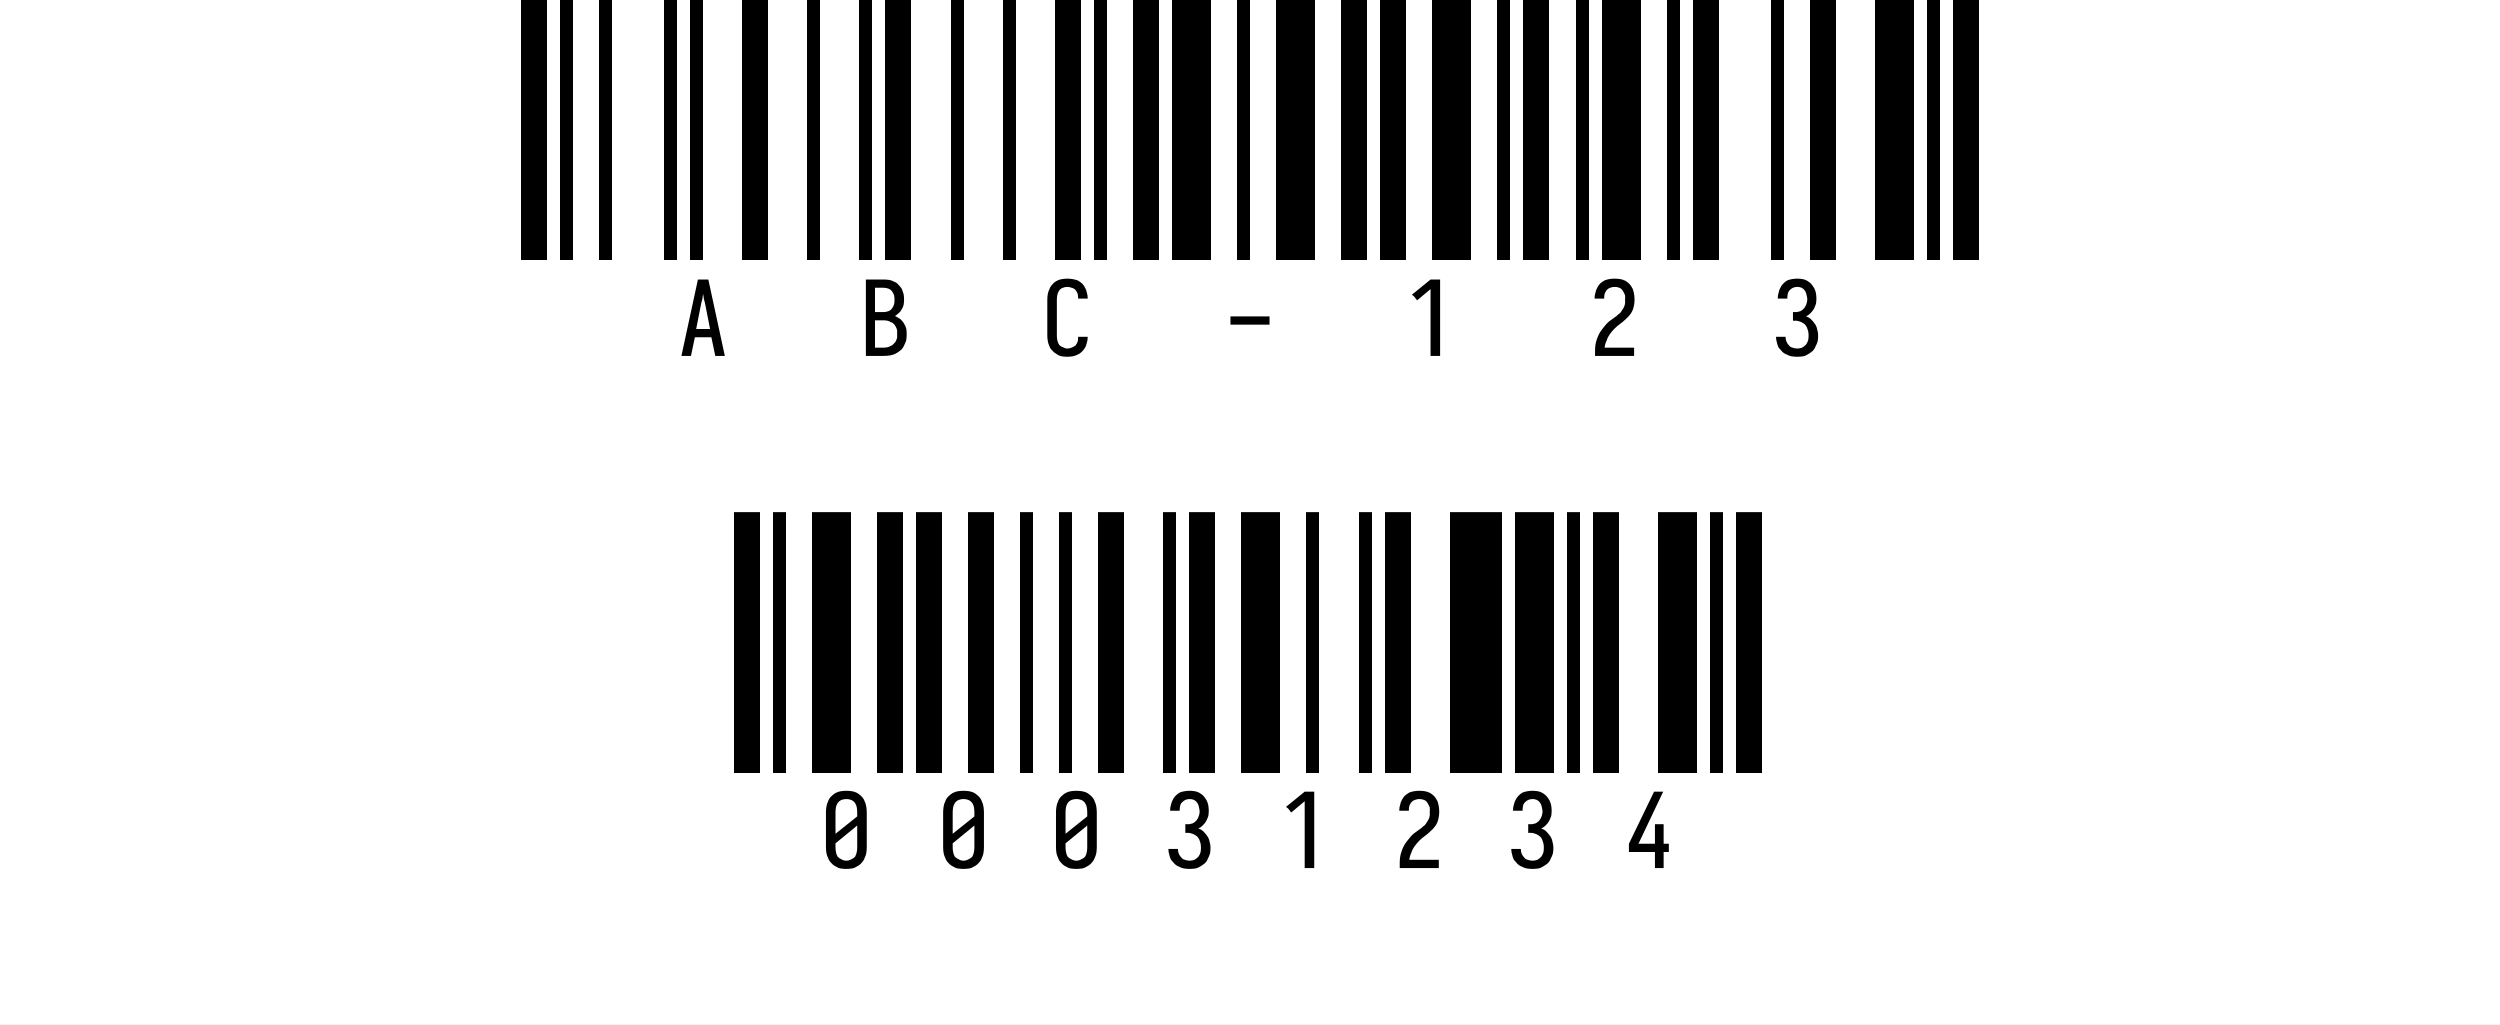
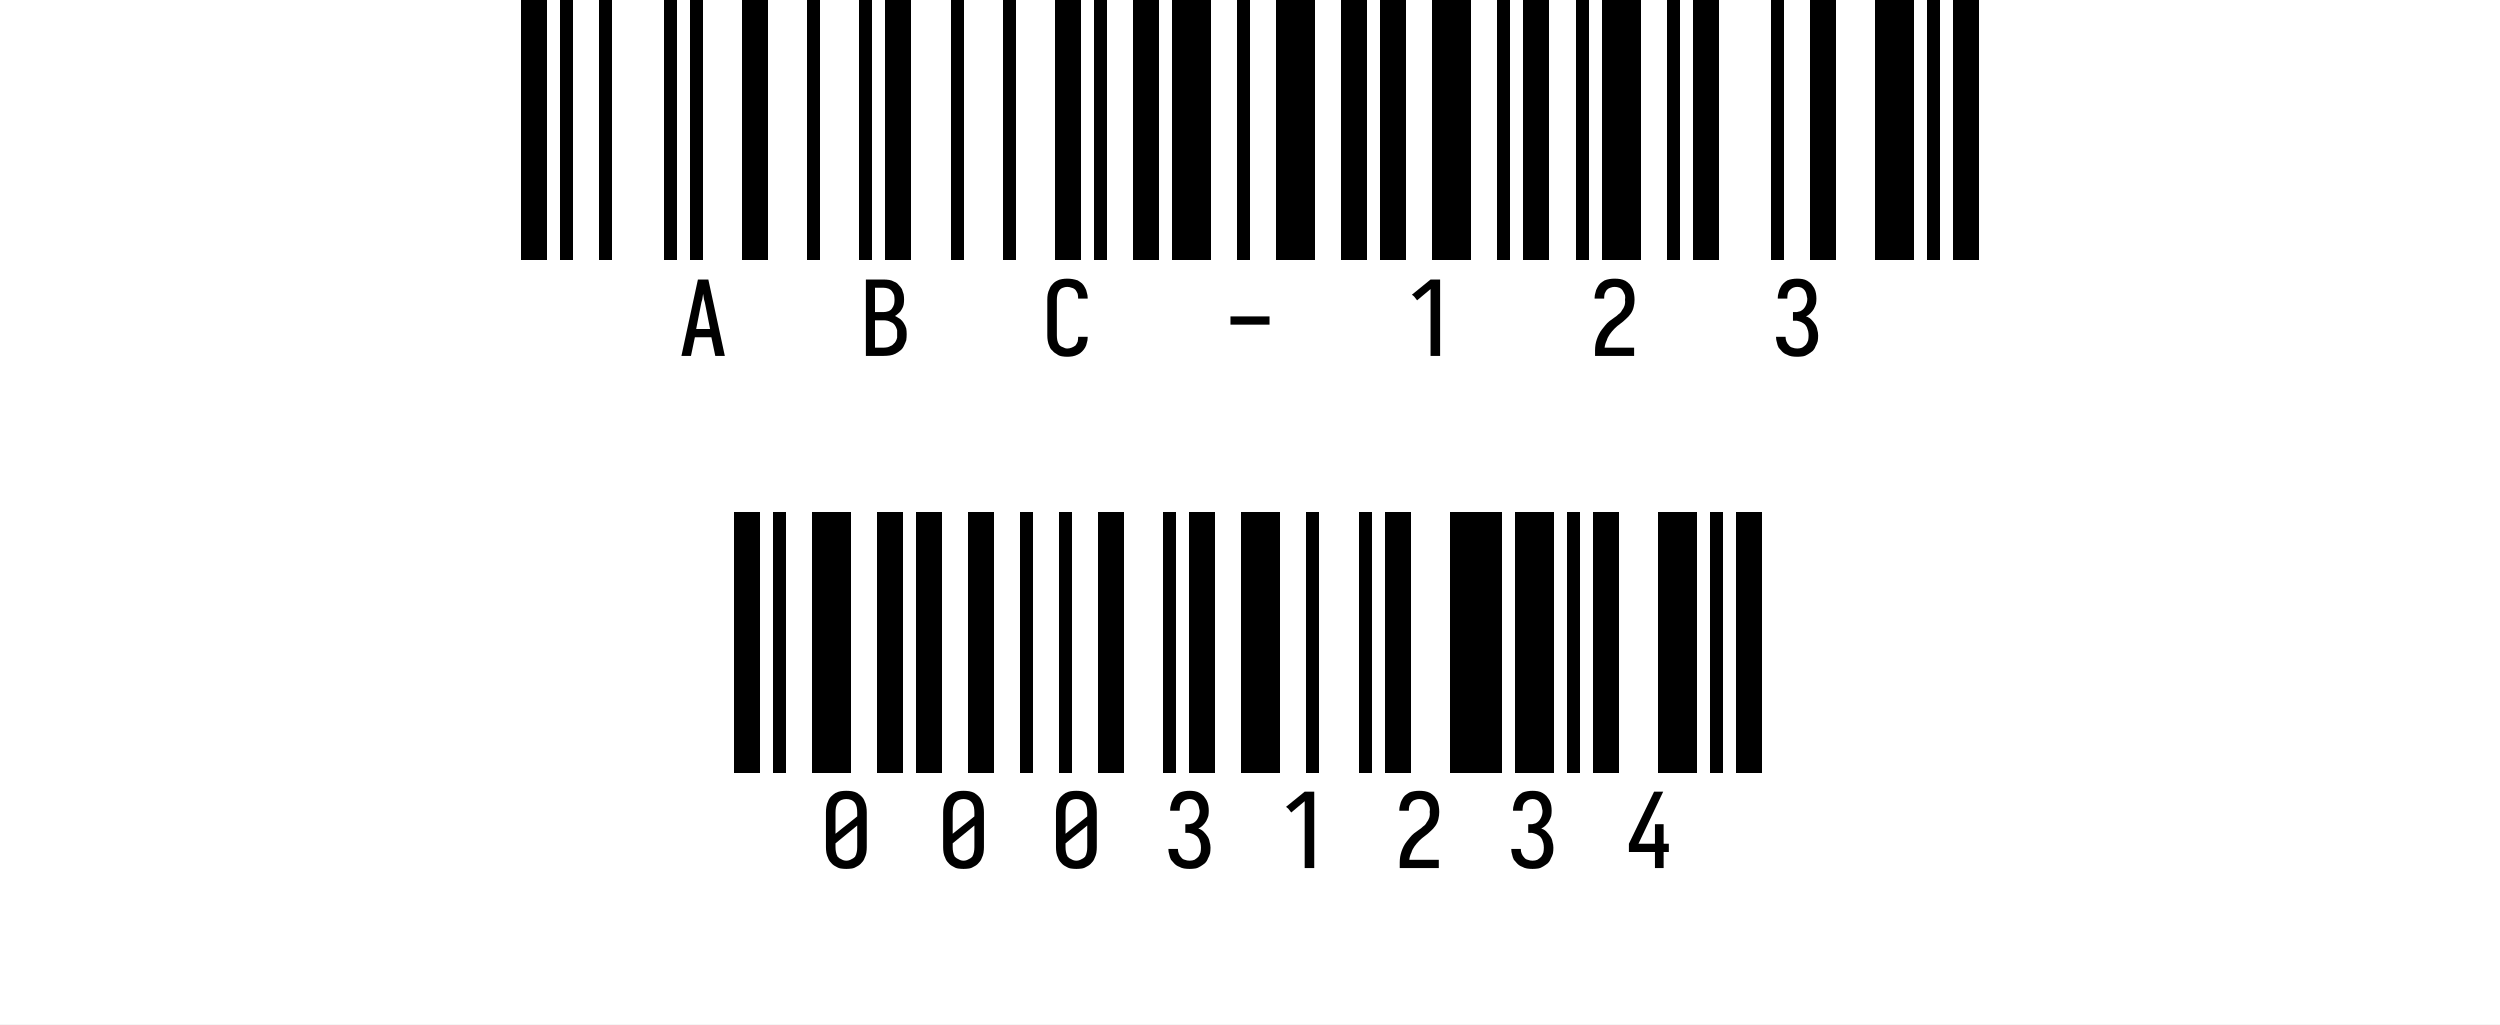
<svg xmlns="http://www.w3.org/2000/svg" width="576" height="236" viewBox="0 0 576 236" fill="#000">
  <rect width="576" height="236" fill="#fff" />
  <defs>
    <path id="a41" d="M32 180L10 180 48 4 72 4 110 180 88 180 79 137 41 137ZM55 62L44 118 76 118 65 62Q64 56 62 50 61 44 60 37 59 44 58 50 56 56 55 62Z" transform="scale(.1)" />
    <path id="a42" d="M56 180L15 180 15 4 56 4Q62 4 69 5 75 6 80 9 86 11 90 16 95 21 98 26 100 32 102 38 103 44 103 50 103 56 102 62 101 67 98 72 95 78 91 81 87 85 82 88 88 91 94 95 99 99 102 104 106 110 108 117 109 123 109 130 109 137 108 144 106 150 103 156 100 163 95 167 89 172 83 175 77 178 70 179 63 180 56 180ZM36 79L56 79Q61 79 67 77 72 75 75 71 78 67 80 61 81 56 81 51 81 46 80 40 78 35 75 31 72 27 67 25 61 23 56 23L36 23ZM56 98L36 98 36 161 56 161Q60 161 65 160 69 159 72 157 76 156 79 152 82 150 84 146 86 142 87 138 87 134 87 130 87 125 87 121 86 117 84 113 82 109 79 106 76 103 72 102 69 100 65 99 60 98 56 98Z" transform="scale(.1)" />
    <path id="a43" d="M59 182Q53 182 47 181 40 180 35 176 29 173 25 168 20 164 18 158 15 152 14 145 13 139 13 133L13 51Q13 44 14 38 15 32 18 26 20 20 25 15 29 10 35 7 40 4 47 3 53 2 59 2 65 2 71 3 77 4 83 6 88 9 93 13 97 17 100 23 103 28 104 34 106 40 106 46L106 48 84 48 84 47Q84 42 83 37 81 32 78 28 74 24 69 23 64 21 59 21 54 21 49 23 43 25 40 30 37 34 36 40 35 45 35 51L35 133Q35 138 36 144 37 149 40 154 43 158 49 160 54 163 59 163 64 163 69 161 74 159 78 156 81 152 83 147 84 142 84 137L84 136 106 136 106 138Q106 144 104 150 103 156 100 161 97 166 93 170 88 175 83 177 77 180 71 181 65 182 59 182Z" transform="scale(.1)" />
    <path id="a2d" d="M105 108L15 108 15 89 105 89Z" transform="scale(.1)" />
    <path id="a31" d="M78 180L56 180 56 26 25 52 18 43 13 39 56 4 78 4Z" transform="scale(.1)" />
    <path id="a32" d="M105 180L15 180Q15 173 15 167 15 161 16 154 17 148 19 142 21 136 24 130 27 124 31 119 35 114 39 109 43 104 48 100 53 96 59 92 64 89 69 84 74 81 77 75 81 70 83 64 85 57 84 51 85 45 84 40 82 35 79 30 76 25 71 23 66 21 60 21 55 21 50 23 46 24 42 28 39 32 37 37 36 42 36 47L36 48 14 48 14 46Q14 40 16 34 17 28 20 23 23 17 27 13 32 9 37 6 42 4 48 3 54 2 60 2 67 2 73 3 79 4 85 7 90 10 95 15 99 20 102 26 104 32 105 38 106 44 106 51 106 59 104 67 102 76 97 83 92 90 86 95 80 101 73 106 66 111 60 117 54 123 49 130 44 137 42 144 38 152 37 161L105 161Z" transform="scale(.1)" />
    <path id="a33" d="M61 182Q54 182 48 181 42 180 37 177 31 175 26 170 22 166 18 161 15 155 14 149 12 143 12 137L12 136 34 136 34 137Q34 142 36 147 38 152 42 156 45 160 50 161 55 163 61 163 67 163 72 161 77 158 81 154 84 150 86 144 87 139 87 133 87 128 86 123 85 119 83 114 81 110 78 107 74 104 70 102 65 100 60 99 56 99 51 99L51 79Q55 79 60 79 64 78 68 77 72 75 75 72 78 69 80 65 82 61 83 57 84 53 84 48 83 43 82 38 81 33 78 29 75 25 71 23 66 21 61 21 56 21 51 23 47 25 44 28 40 32 39 37 38 42 38 47L38 48 16 48 16 46Q16 40 18 34 19 28 22 23 24 18 29 13 33 9 38 6 43 4 49 3 55 2 61 2 67 2 73 3 79 4 84 7 89 10 93 14 97 19 100 24 103 30 104 36 105 42 105 48 105 54 104 60 102 66 99 72 96 77 91 82 87 86 81 89 88 91 93 96 98 101 102 107 106 113 107 120 109 126 109 133 109 140 108 146 106 153 103 158 101 164 96 169 91 173 86 176 80 180 74 181 67 182 61 182Z" transform="scale(.1)" />
    <path id="a30" d="M60 182Q54 182 47 181 41 180 35 176 29 173 25 168 20 163 18 157 15 151 14 145 13 138 13 132L13 52Q13 45 14 39 15 32 18 26 20 20 25 15 29 11 35 7 41 4 47 3 54 2 60 2 66 2 73 3 79 4 85 7 91 11 95 15 100 20 102 26 105 32 106 39 107 45 107 52L107 132Q107 138 106 145 105 151 102 157 100 163 95 168 91 173 85 176 79 180 73 181 66 182 60 182ZM35 101L85 61 85 52Q85 46 84 40 83 35 80 30 76 25 71 23 66 21 60 21 54 21 49 23 44 25 40 30 37 35 36 40 35 46 35 52ZM85 82L35 123 35 132Q35 138 36 143 37 149 40 154 44 158 49 160 54 163 60 163 66 163 71 160 76 158 80 154 83 149 84 143 85 138 85 132Z" transform="scale(.1)" />
    <path id="a34" d="M93 180L73 180 73 143 13 143 13 124 71 4 92 4 35 124 73 124 73 79 93 79 93 124 105 124 105 143 93 143Z" transform="scale(.1)" />
    <clipPath id="paper">
      <path d="M0 0h576v236h-576Z" />
    </clipPath>
  </defs>
-   <g transform="translate(0 0)" clip-path="url(#paper)">
-     <path shape-rendering="crispEdges" d="M120 0h6v60h-6ZM129 0h3v60h-3ZM138 0h3v60h-3ZM153 0h3v60h-3ZM159 0h3v60h-3ZM171 0h6v60h-6ZM186 0h3v60h-3ZM198 0h3v60h-3ZM204 0h6v60h-6ZM219 0h3v60h-3ZM231 0h3v60h-3ZM243 0h6v60h-6ZM252 0h3v60h-3ZM261 0h6v60h-6ZM270 0h9v60h-9ZM285 0h3v60h-3ZM294 0h9v60h-9ZM309 0h6v60h-6ZM318 0h6v60h-6ZM330 0h9v60h-9ZM345 0h3v60h-3ZM351 0h6v60h-6ZM363 0h3v60h-3ZM369 0h9v60h-9ZM384 0h3v60h-3ZM390 0h6v60h-6ZM408 0h3v60h-3ZM417 0h6v60h-6ZM432 0h9v60h-9ZM444 0h3v60h-3ZM450 0h6v60h-6Z" />
-     <use href="#a41" transform="translate(156 64)" />
-     <use href="#a42" transform="translate(198 64)" />
-     <use href="#a43" transform="translate(240 64)" />
-     <use href="#a2d" transform="translate(282 64)" />
-     <use href="#a31" transform="translate(324 64)" />
-     <use href="#a32" transform="translate(366 64)" />
-     <use href="#a33" transform="translate(408 64)" />
-   </g>
-   <g transform="translate(0 118)" clip-path="url(#paper)">
-     <path shape-rendering="crispEdges" d="M169 0h6v60h-6ZM178 0h3v60h-3ZM187 0h9v60h-9ZM202 0h6v60h-6ZM211 0h6v60h-6ZM223 0h6v60h-6ZM235 0h3v60h-3ZM244 0h3v60h-3ZM253 0h6v60h-6ZM268 0h3v60h-3ZM274 0h6v60h-6ZM286 0h9v60h-9ZM301 0h3v60h-3ZM313 0h3v60h-3ZM319 0h6v60h-6ZM334 0h12v60h-12ZM349 0h9v60h-9ZM361 0h3v60h-3ZM367 0h6v60h-6ZM382 0h9v60h-9ZM394 0h3v60h-3ZM400 0h6v60h-6Z" />
-     <use href="#a30" transform="translate(189 64)" />
-     <use href="#a30" transform="translate(216 64)" />
-     <use href="#a30" transform="translate(242 64)" />
-     <use href="#a33" transform="translate(268 64)" />
-     <use href="#a31" transform="translate(295 64)" />
-     <use href="#a32" transform="translate(321 64)" />
-     <use href="#a33" transform="translate(347 64)" />
-     <use href="#a34" transform="translate(374 64)" />
+   <g clip-path="url(#paper)">
+     <g transform="translate(0 0)">
+       <path shape-rendering="crispEdges" d="M120 0h6v60h-6ZM129 0h3v60h-3ZM138 0h3v60h-3ZM153 0h3v60h-3ZM159 0h3v60h-3ZM171 0h6v60h-6ZM186 0h3v60h-3ZM198 0h3v60h-3ZM204 0h6v60h-6ZM219 0h3v60h-3ZM231 0h3v60h-3ZM243 0h6v60h-6ZM252 0h3v60h-3ZM261 0h6v60h-6ZM270 0h9v60h-9ZM285 0h3v60h-3ZM294 0h9v60h-9ZM309 0h6v60h-6ZM318 0h6v60h-6ZM330 0h9v60h-9ZM345 0h3v60h-3ZM351 0h6v60h-6ZM363 0h3v60h-3ZM369 0h9v60h-9ZM384 0h3v60h-3ZM390 0h6v60h-6ZM408 0h3v60h-3ZM417 0h6v60h-6ZM432 0h9v60h-9ZM444 0h3v60h-3ZM450 0h6v60h-6Z" />
+       <use href="#a41" transform="translate(156 64)" />
+       <use href="#a42" transform="translate(198 64)" />
+       <use href="#a43" transform="translate(240 64)" />
+       <use href="#a2d" transform="translate(282 64)" />
+       <use href="#a31" transform="translate(324 64)" />
+       <use href="#a32" transform="translate(366 64)" />
+       <use href="#a33" transform="translate(408 64)" />
+     </g>
+     <g transform="translate(0 118)">
+       <path shape-rendering="crispEdges" d="M169 0h6v60h-6ZM178 0h3v60h-3ZM187 0h9v60h-9ZM202 0h6v60h-6ZM211 0h6v60h-6ZM223 0h6v60h-6ZM235 0h3v60h-3ZM244 0h3v60h-3ZM253 0h6v60h-6ZM268 0h3v60h-3ZM274 0h6v60h-6ZM286 0h9v60h-9ZM301 0h3v60h-3ZM313 0h3v60h-3ZM319 0h6v60h-6ZM334 0h12v60h-12ZM349 0h9v60h-9ZM361 0h3v60h-3ZM367 0h6v60h-6ZM382 0h9v60h-9ZM394 0h3v60h-3ZM400 0h6v60h-6Z" />
+       <use href="#a30" transform="translate(189 64)" />
+       <use href="#a30" transform="translate(216 64)" />
+       <use href="#a30" transform="translate(242 64)" />
+       <use href="#a33" transform="translate(268 64)" />
+       <use href="#a31" transform="translate(295 64)" />
+       <use href="#a32" transform="translate(321 64)" />
+       <use href="#a33" transform="translate(347 64)" />
+       <use href="#a34" transform="translate(374 64)" />
+     </g>
  </g>
</svg>
